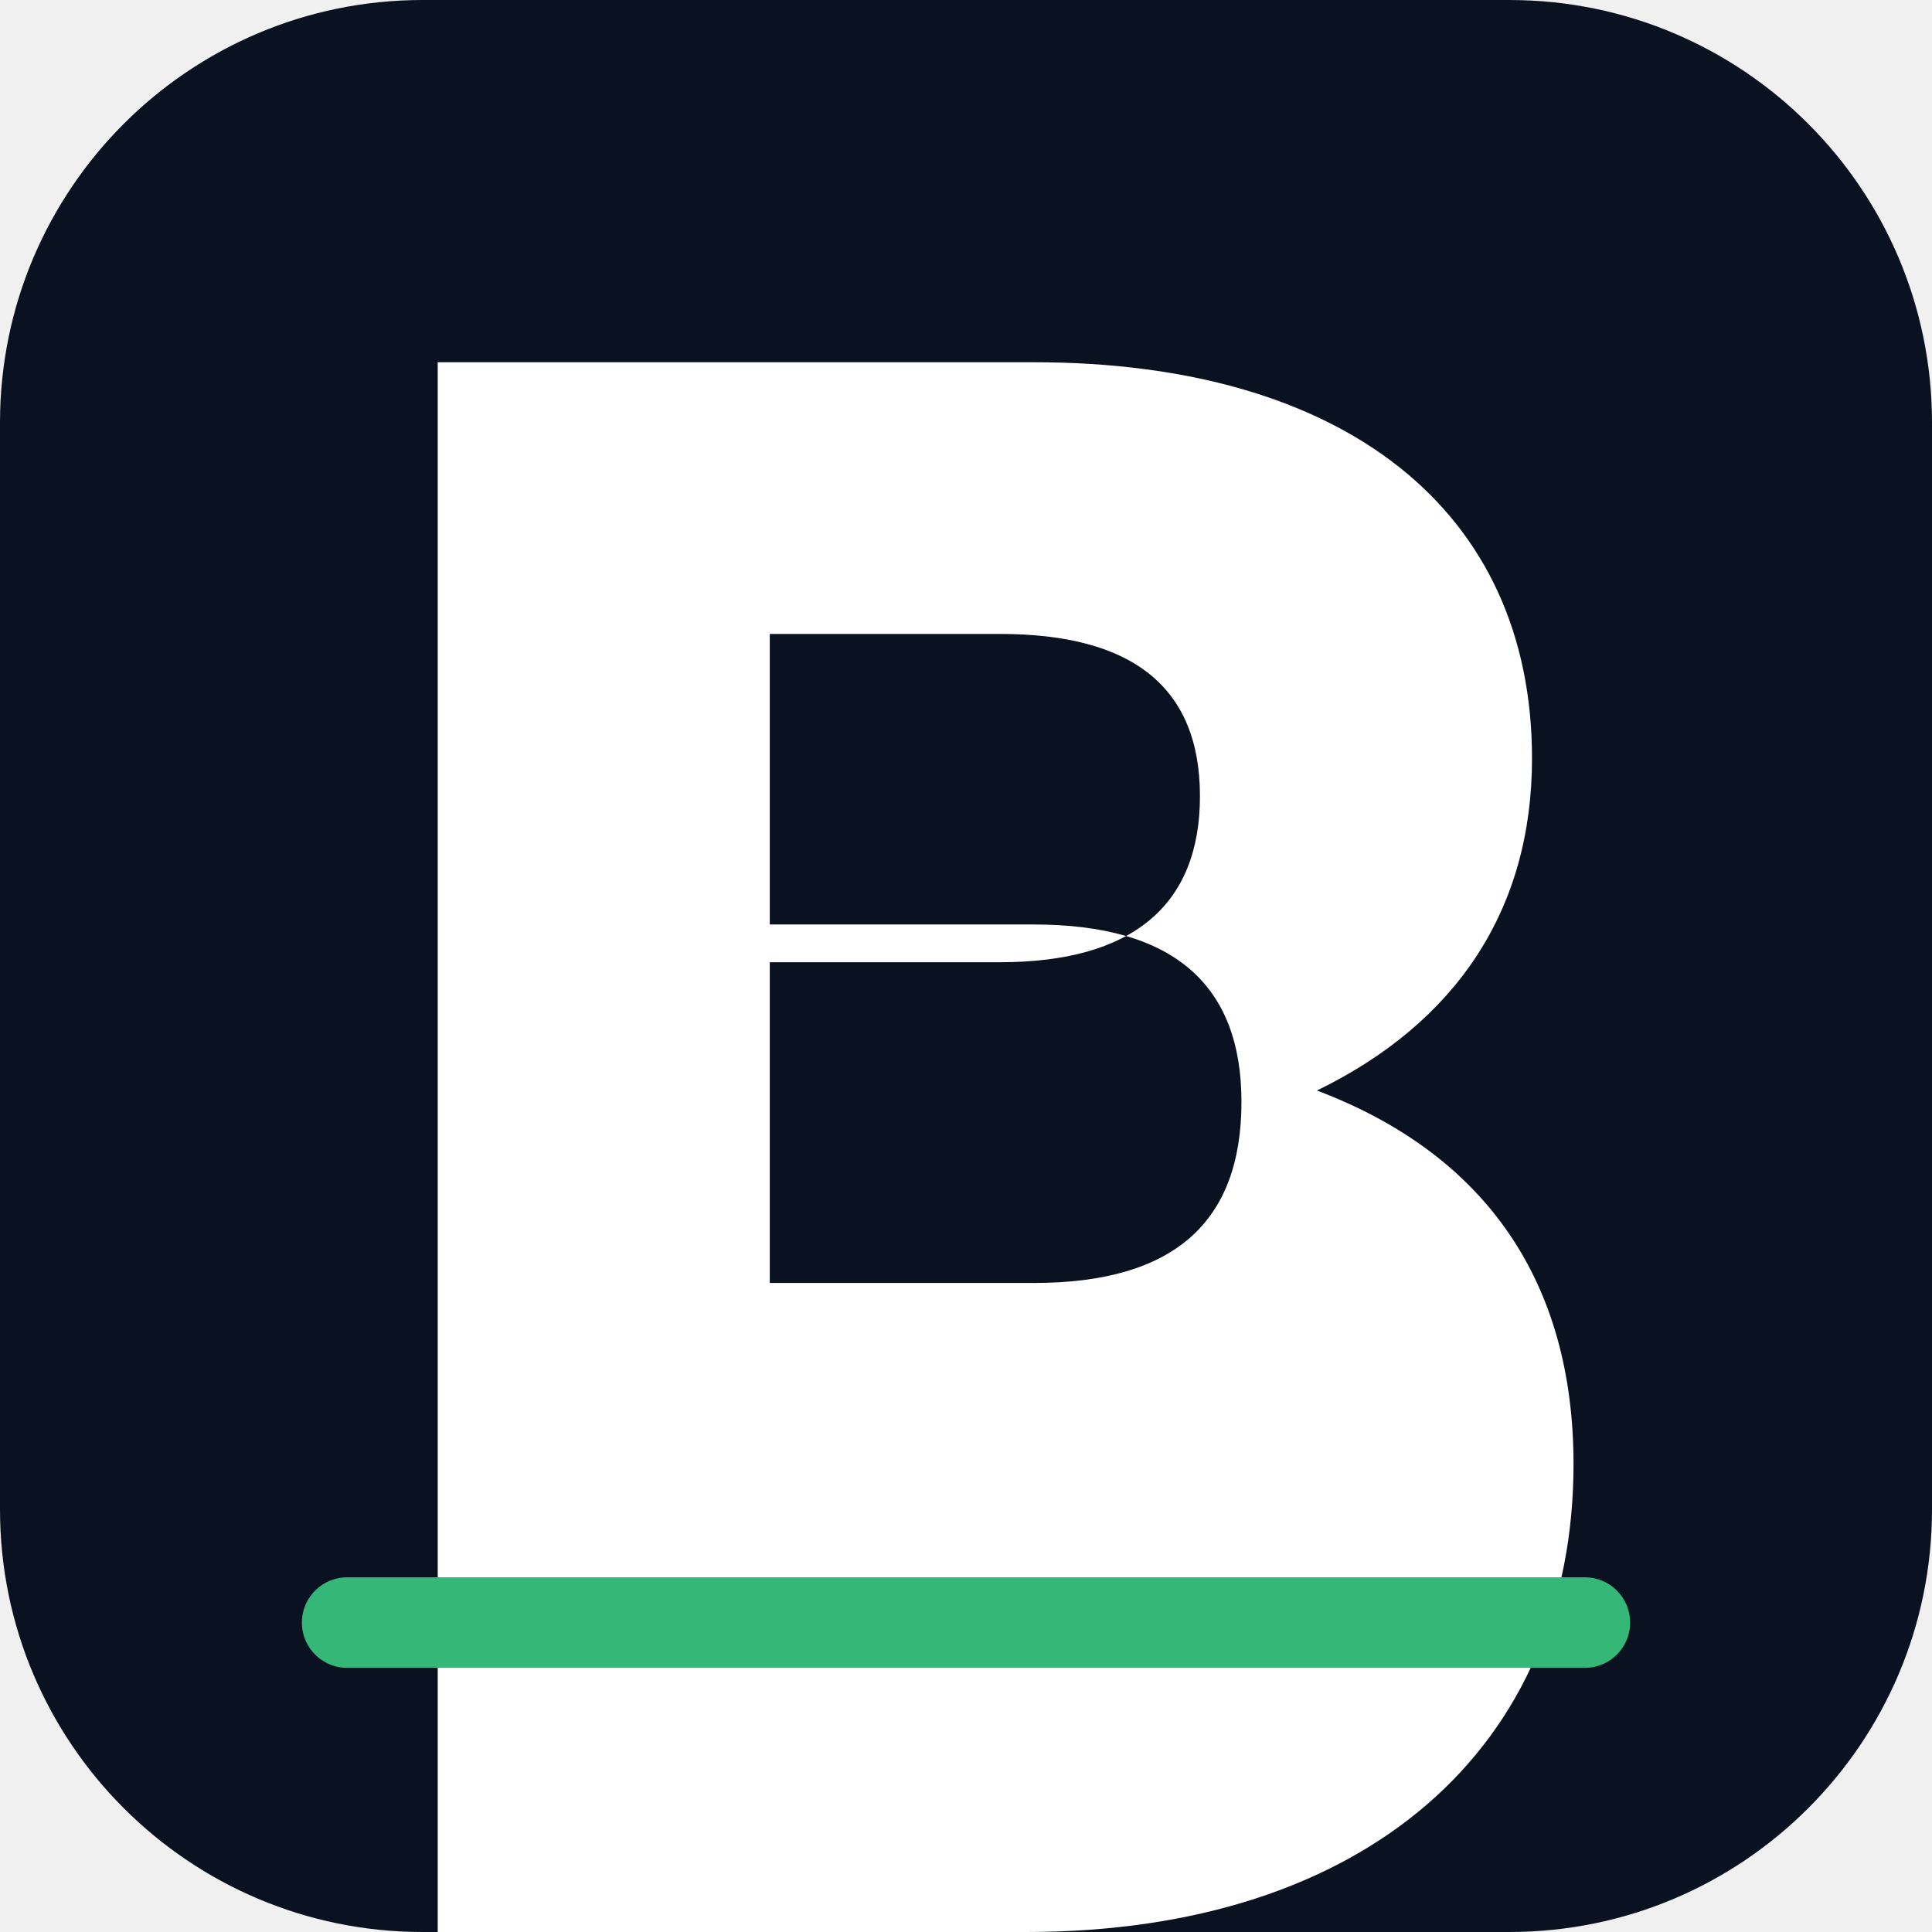
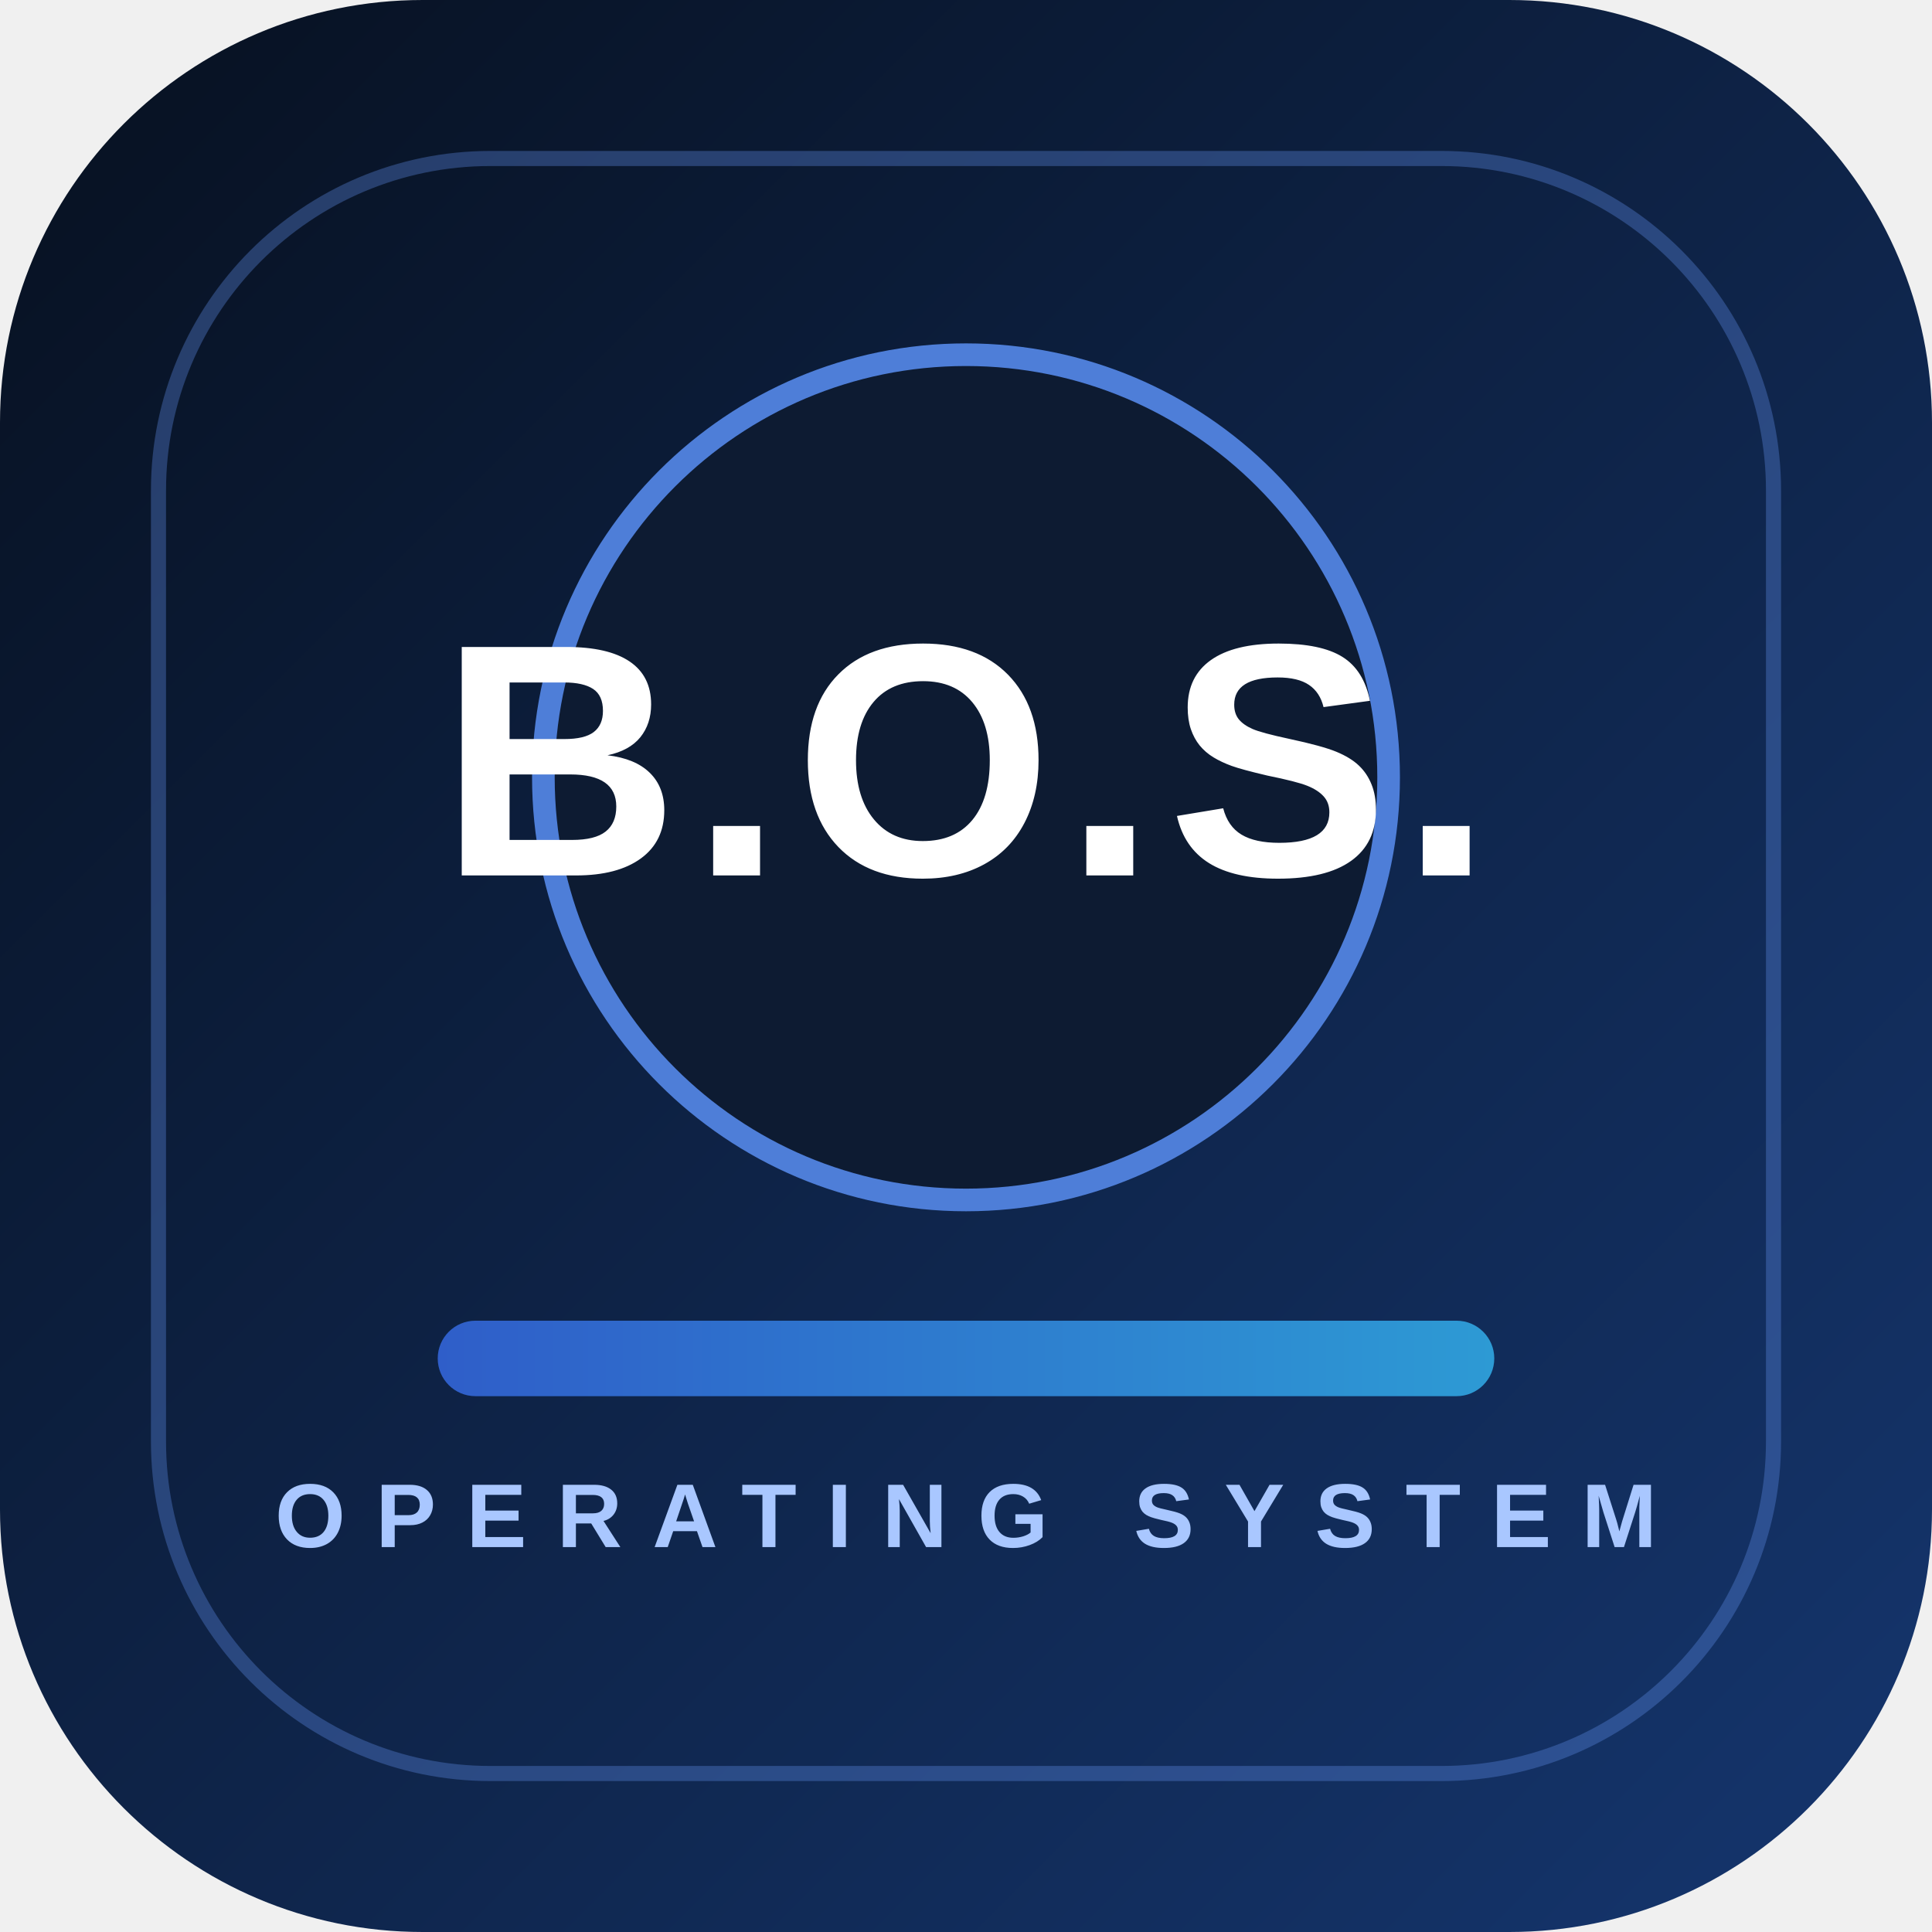
<svg xmlns="http://www.w3.org/2000/svg" viewBox="0 0 512 512" role="img" aria-label="B.O.S.">
-   <rect width="512" height="512" rx="112" fill="#0a1222" />
-   <path d="M116 96h158c82 0 132 39 132 105 0 40-20 70-57 88 45 17 68 51 68 99 0 75-55 124-145 124H116V96zm88 72v87h61c35 0 53-15 53-44 0-29-18-43-53-43h-61zm0 154v18h70c37 0 55-16 55-48 0-31-18-47-55-47h-70v77z" fill="#fff" />
-   <path d="M92 430h328" stroke="#35b778" stroke-width="24" stroke-linecap="round" />
+   <defs>
+     <linearGradient id="bosBg" x1="0" y1="0" x2="1" y2="1">
+       <stop offset="0" stop-color="#07101f" />
+       <stop offset="1" stop-color="#15366f" />
+     </linearGradient>
+     <linearGradient id="bosAccent" x1="0" y1="0" x2="1" y2="0">
+       <stop offset="0" stop-color="#2f5ec9" />
+       <stop offset="1" stop-color="#2d9ad4" />
+     </linearGradient>
+   </defs>
+   <rect width="512" height="512" rx="112" fill="url(#bosBg)" />
+   <rect x="42" y="42" width="428" height="428" rx="88" fill="none" stroke="#5f8ee8" stroke-opacity=".35" stroke-width="4" />
+   <circle cx="256" cy="206" r="112" fill="#0d1b32" stroke="#4e7ed8" stroke-width="6" />
+   <text x="256" y="232" text-anchor="middle" font-family="Arial, Helvetica, sans-serif" font-size="88" font-weight="700" letter-spacing="3" fill="#ffffff">B.O.S.</text>
+   <rect x="116" y="350" width="280" height="20" rx="10" fill="url(#bosAccent)" />
+   <text x="256" y="410" text-anchor="middle" font-family="Arial, Helvetica, sans-serif" font-size="24" font-weight="700" letter-spacing="8" fill="#a9c7ff">OPERATING SYSTEM</text>
</svg>
